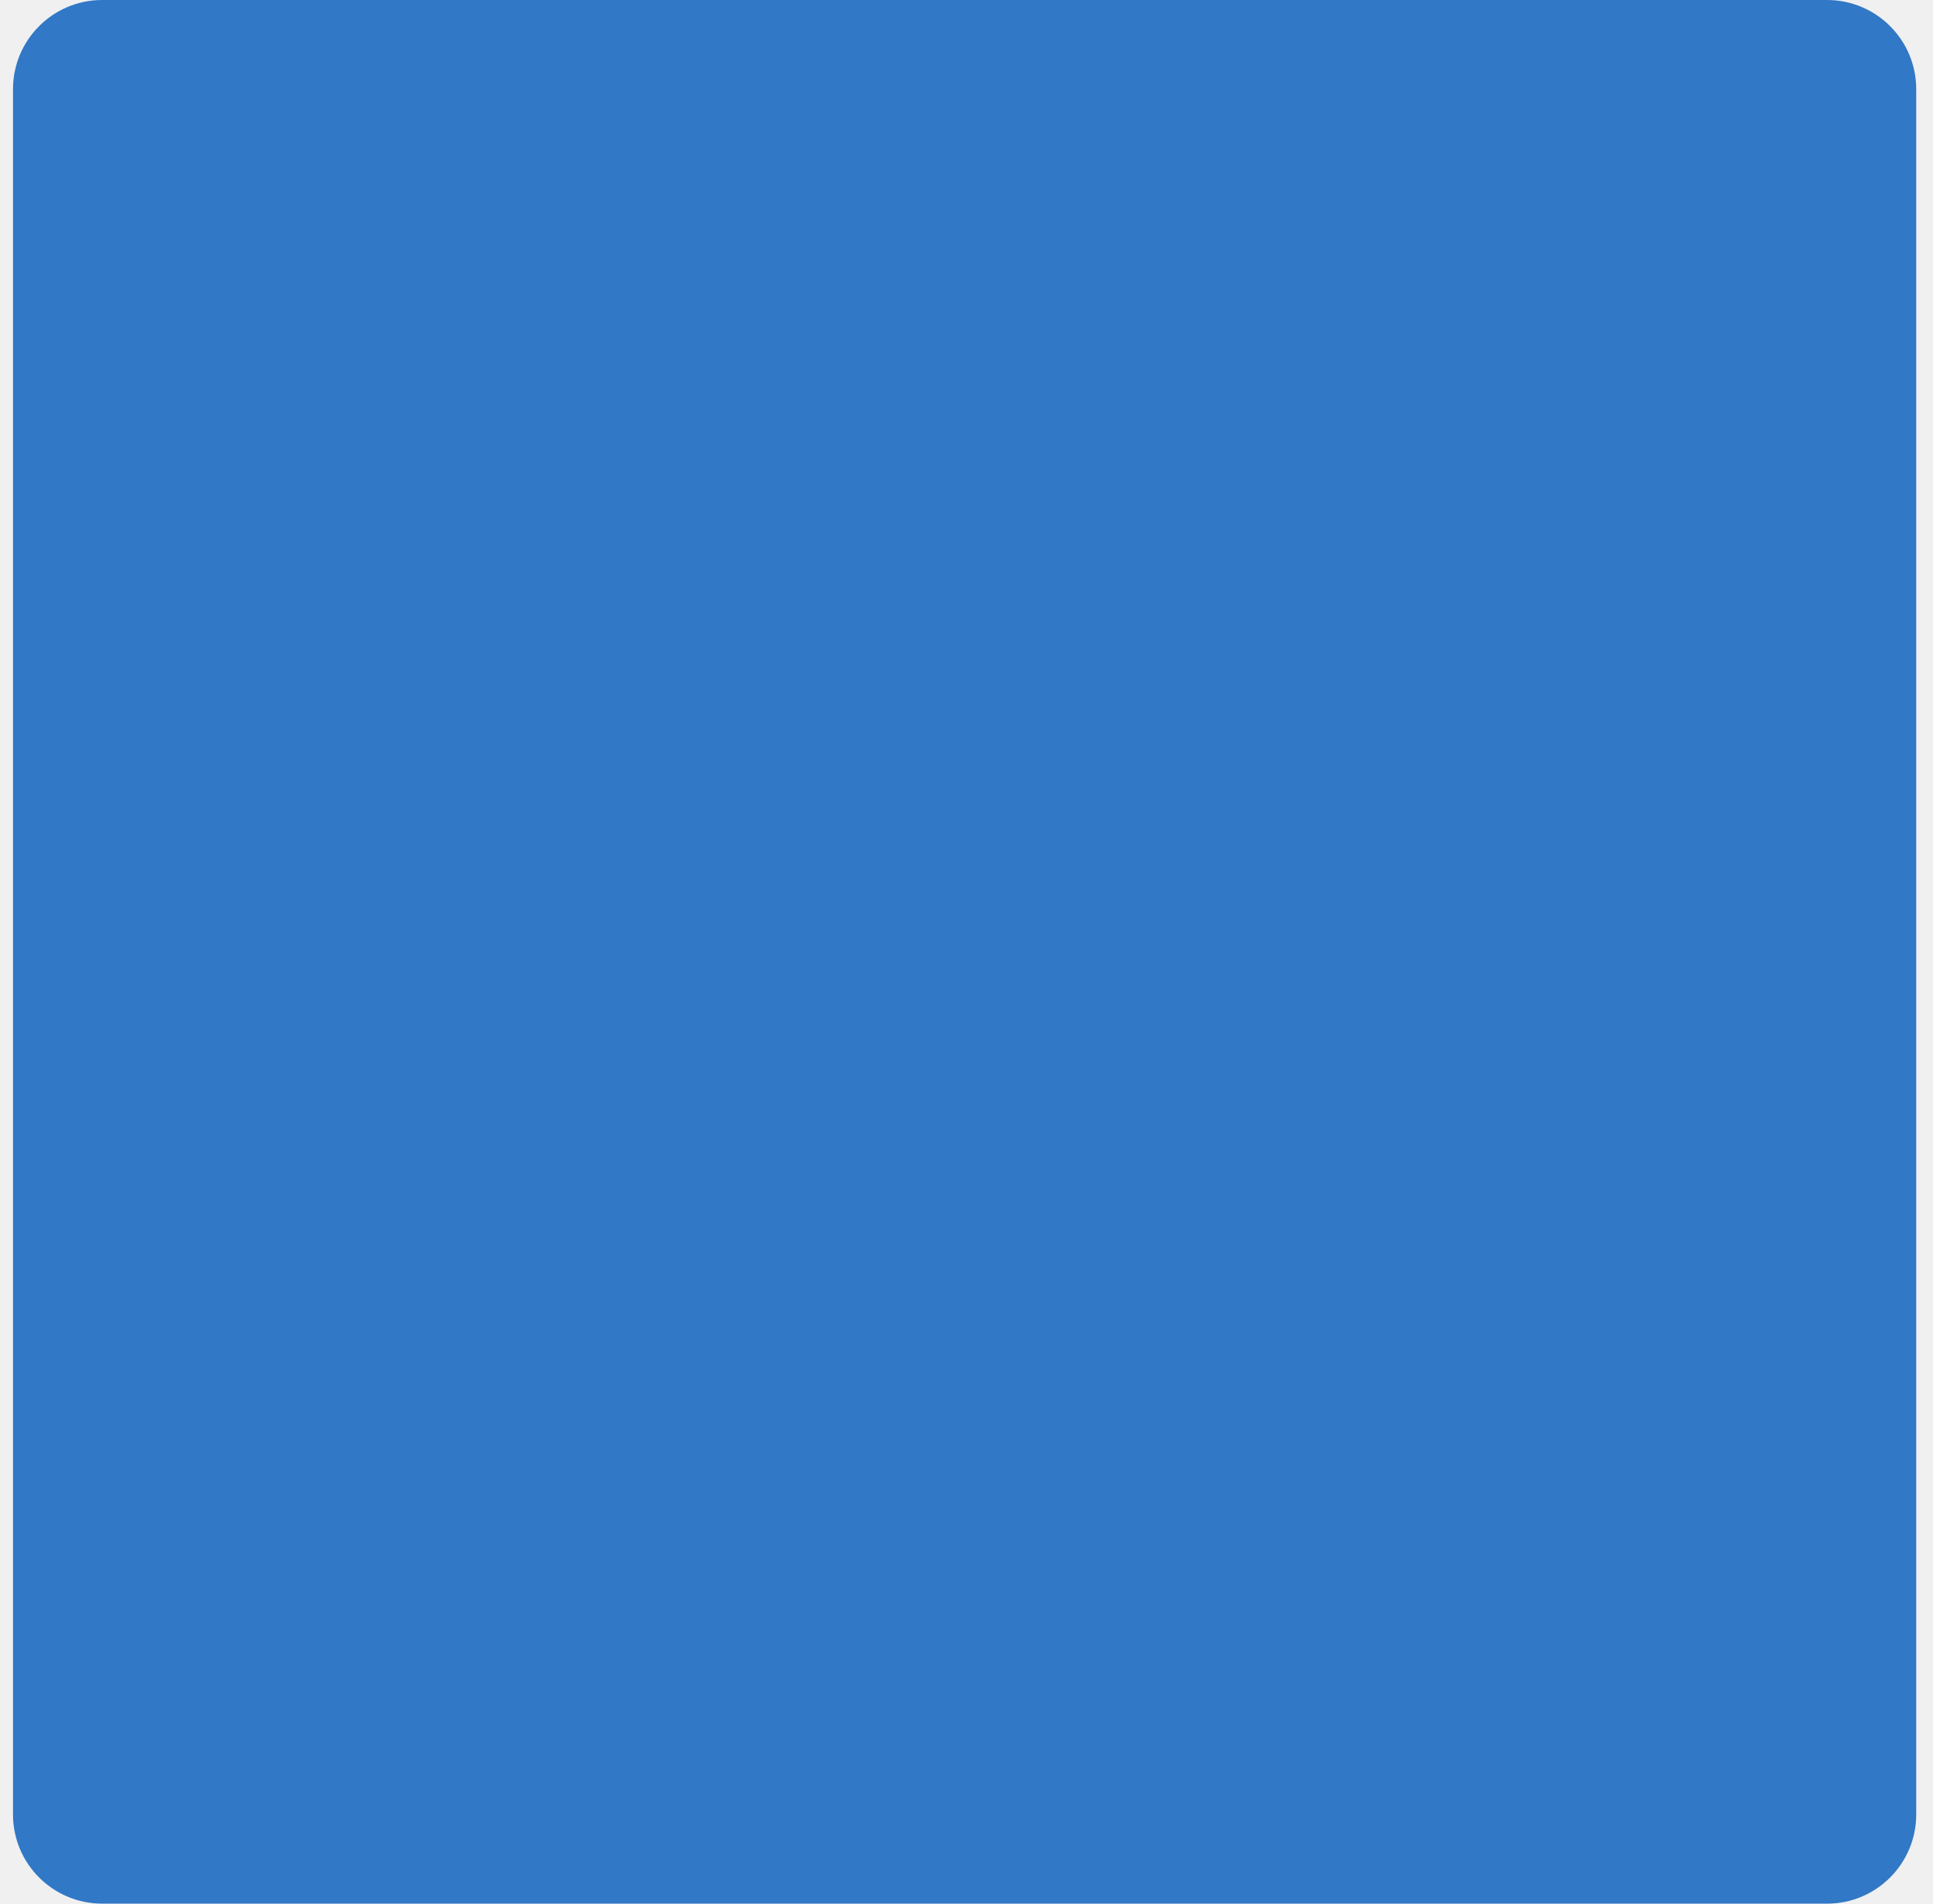
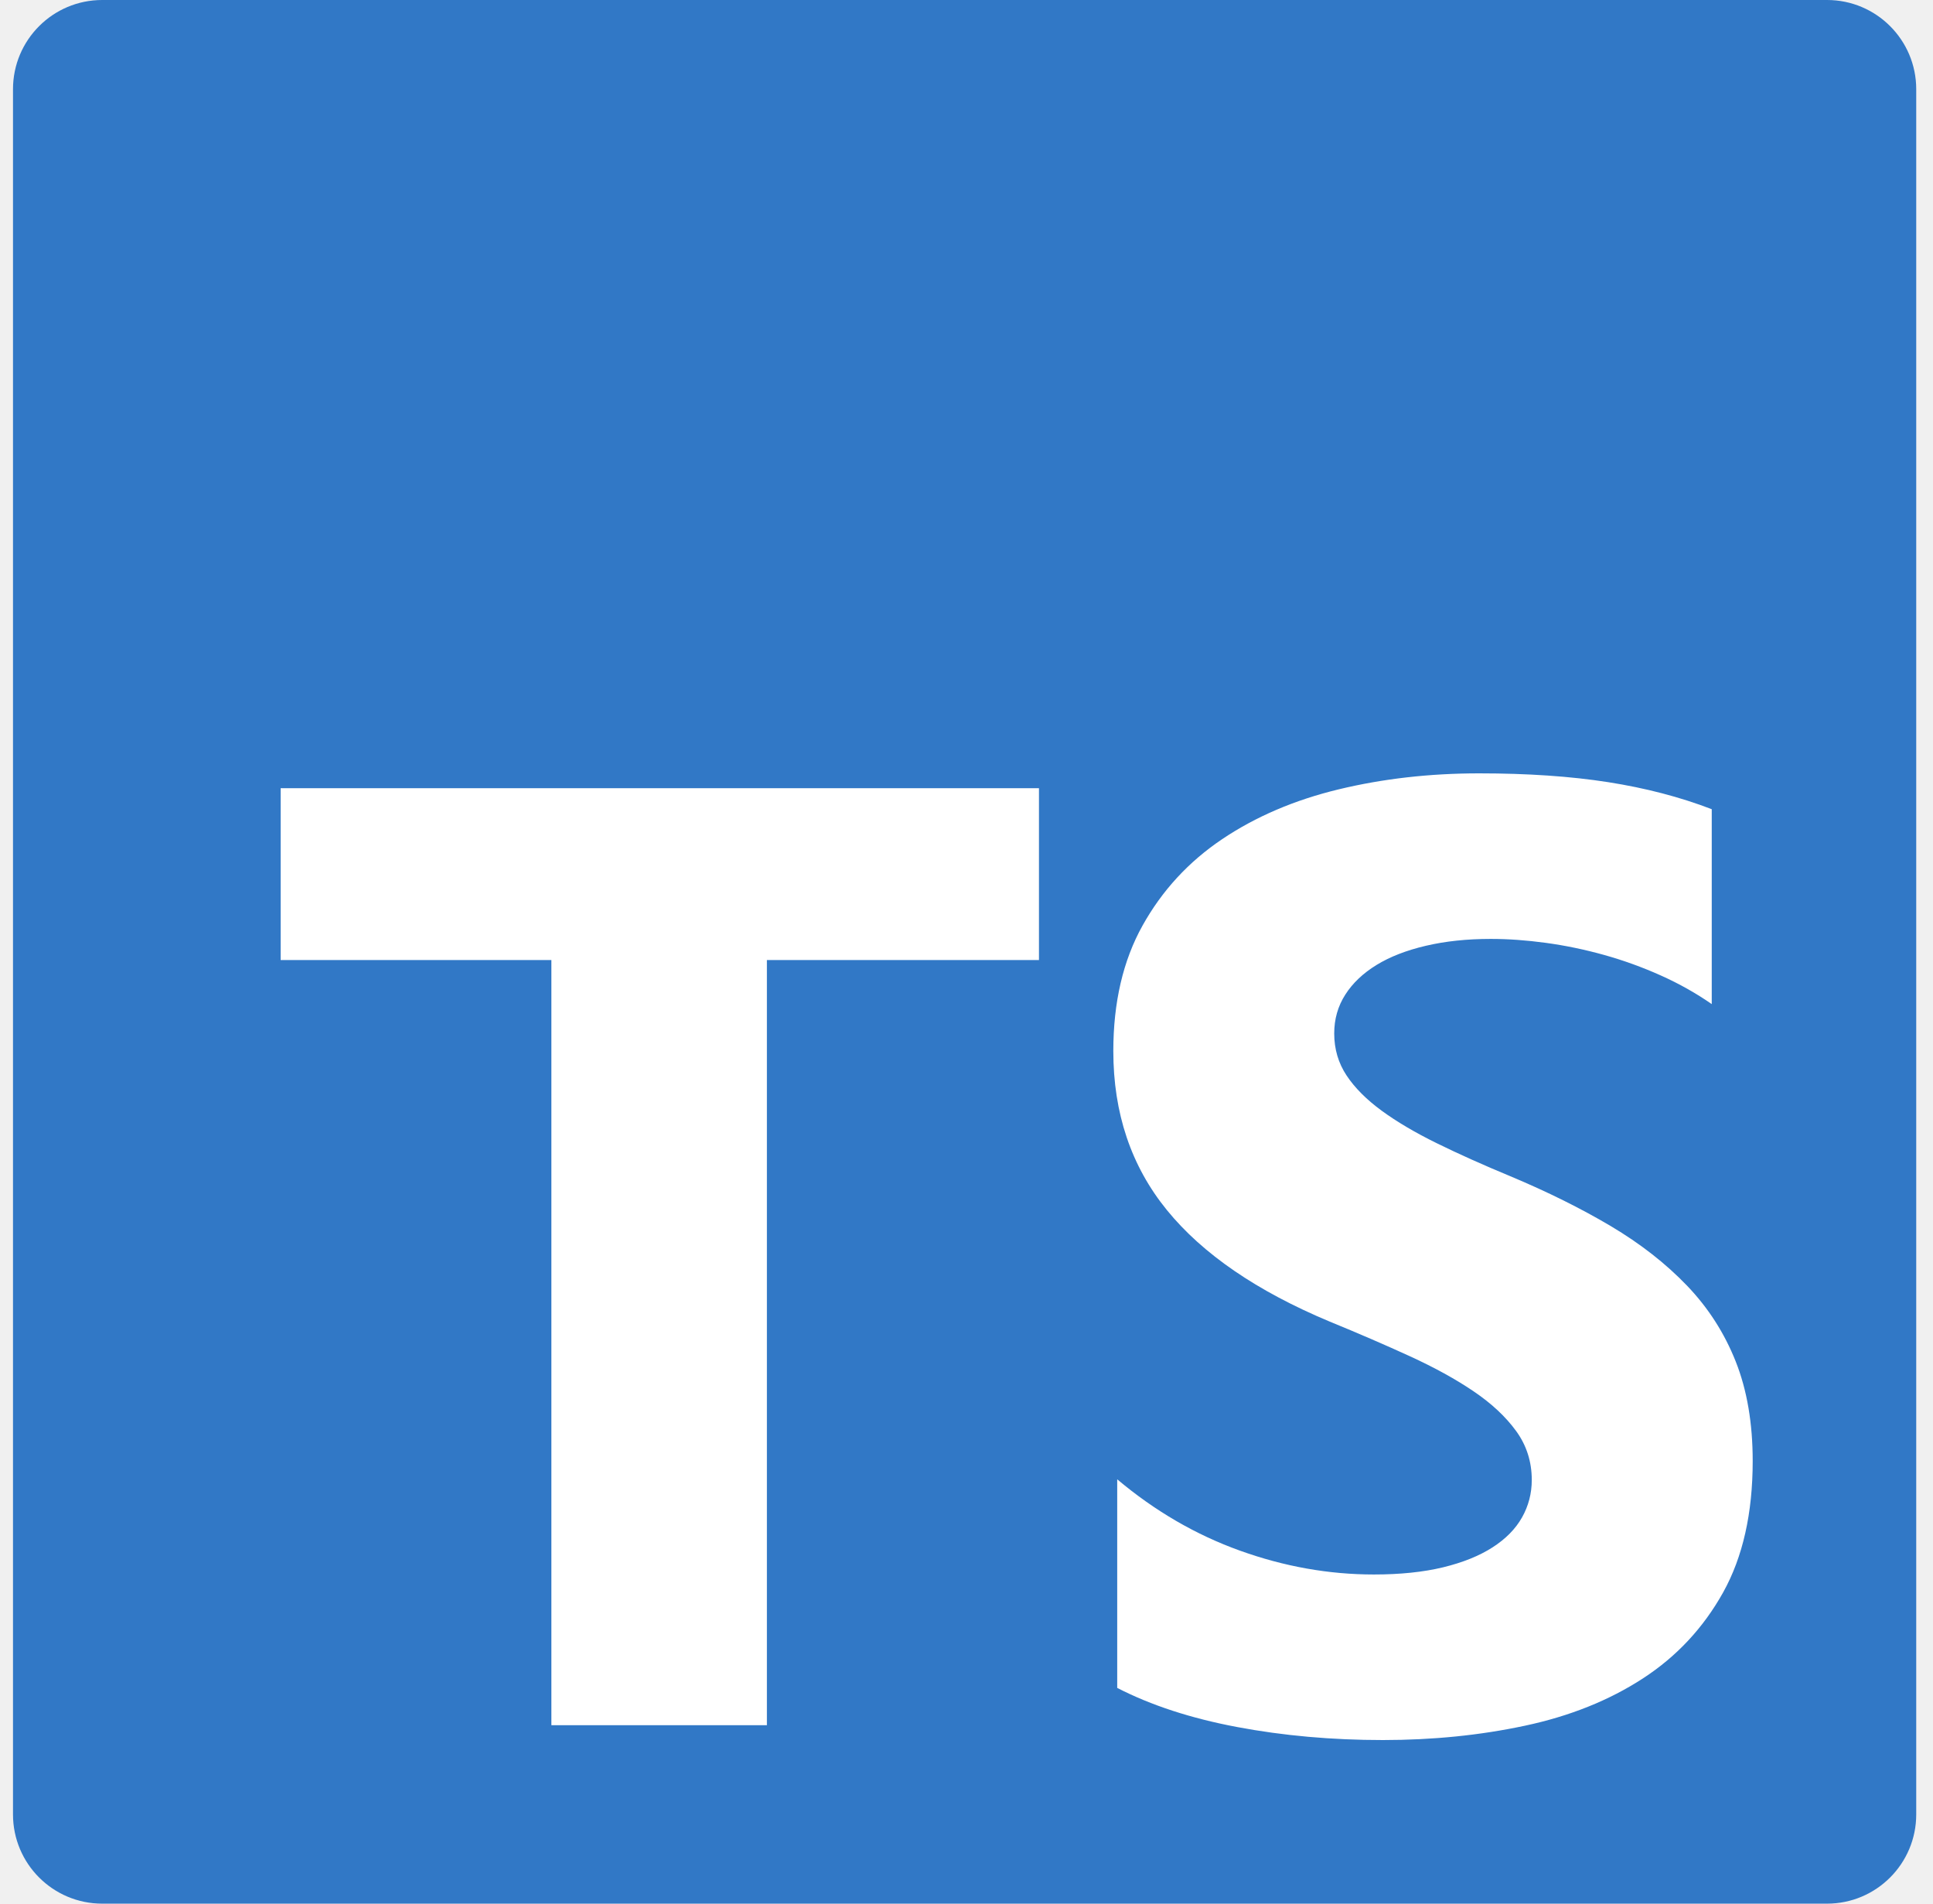
<svg xmlns="http://www.w3.org/2000/svg" width="65" height="64" viewBox="0 0 65 64" fill="none">
-   <path d="M61.437 0H3.437C1.78 0 0.437 1.343 0.437 3V61C0.437 62.657 1.78 64 3.437 64H61.437C63.093 64 64.436 62.657 64.436 61V3C64.436 1.343 63.093 0 61.437 0Z" fill="#3178C6" />
+   <g clip-path="url(#clip0_547_492)">
+     <path d="M61.437 0H3.437C1.78 0 0.437 1.343 0.437 3V61C0.437 62.657 1.78 64 3.437 64H61.437C63.093 64 64.436 62.657 64.436 61V3C64.436 1.343 63.093 0 61.437 0Z" fill="#3178C6" />
+     <path fill-rule="evenodd" clip-rule="evenodd" d="M37.568 49.734V56.747C38.704 57.331 40.047 57.77 41.599 58.062C43.15 58.354 44.785 58.5 46.504 58.5C48.179 58.5 49.771 58.34 51.278 58.018C52.786 57.697 54.108 57.167 55.244 56.429C56.38 55.691 57.279 54.727 57.943 53.536C58.605 52.346 58.937 50.873 58.937 49.12C58.937 47.849 58.747 46.735 58.368 45.778C57.989 44.821 57.444 43.97 56.73 43.225C56.016 42.48 55.16 41.812 54.163 41.22C53.164 40.628 52.039 40.069 50.786 39.544C49.869 39.164 49.046 38.795 48.318 38.437C47.589 38.079 46.97 37.714 46.46 37.341C45.951 36.968 45.557 36.574 45.281 36.158C45.004 35.741 44.865 35.27 44.865 34.744C44.865 34.262 44.989 33.827 45.237 33.44C45.484 33.053 45.834 32.721 46.286 32.443C46.737 32.166 47.291 31.95 47.946 31.797C48.602 31.643 49.33 31.566 50.131 31.566C50.714 31.566 51.329 31.61 51.977 31.698C52.626 31.786 53.278 31.921 53.933 32.103C54.589 32.286 55.225 32.516 55.845 32.794C56.464 33.071 57.035 33.393 57.56 33.758V27.205C56.496 26.796 55.335 26.493 54.075 26.296C52.815 26.099 51.37 26 49.738 26C48.077 26 46.504 26.179 45.018 26.537C43.533 26.895 42.225 27.454 41.096 28.213C39.967 28.973 39.075 29.941 38.42 31.117C37.764 32.293 37.437 33.7 37.437 35.336C37.437 37.425 38.037 39.207 39.239 40.683C40.441 42.159 42.265 43.408 44.712 44.431C45.674 44.825 46.57 45.212 47.4 45.592C48.23 45.972 48.948 46.366 49.552 46.776C50.157 47.185 50.633 47.63 50.983 48.112C51.333 48.594 51.508 49.142 51.508 49.756C51.508 50.209 51.398 50.629 51.18 51.016C50.962 51.403 50.63 51.739 50.186 52.024C49.742 52.309 49.188 52.532 48.525 52.693C47.862 52.853 47.087 52.934 46.198 52.934C44.683 52.934 43.183 52.667 41.697 52.133C40.211 51.6 38.835 50.8 37.568 49.734ZM25.788 32.277H34.937V26.5H9.437V32.277H18.541V58H25.788V32.277Z" fill="white" />
+   </g>
+   <defs>
+     <clipPath id="clip0_547_492">
+       <rect width="64" height="64" fill="white" transform="translate(0.436523)" />
+     </clipPath>
+   </defs>
</svg>
